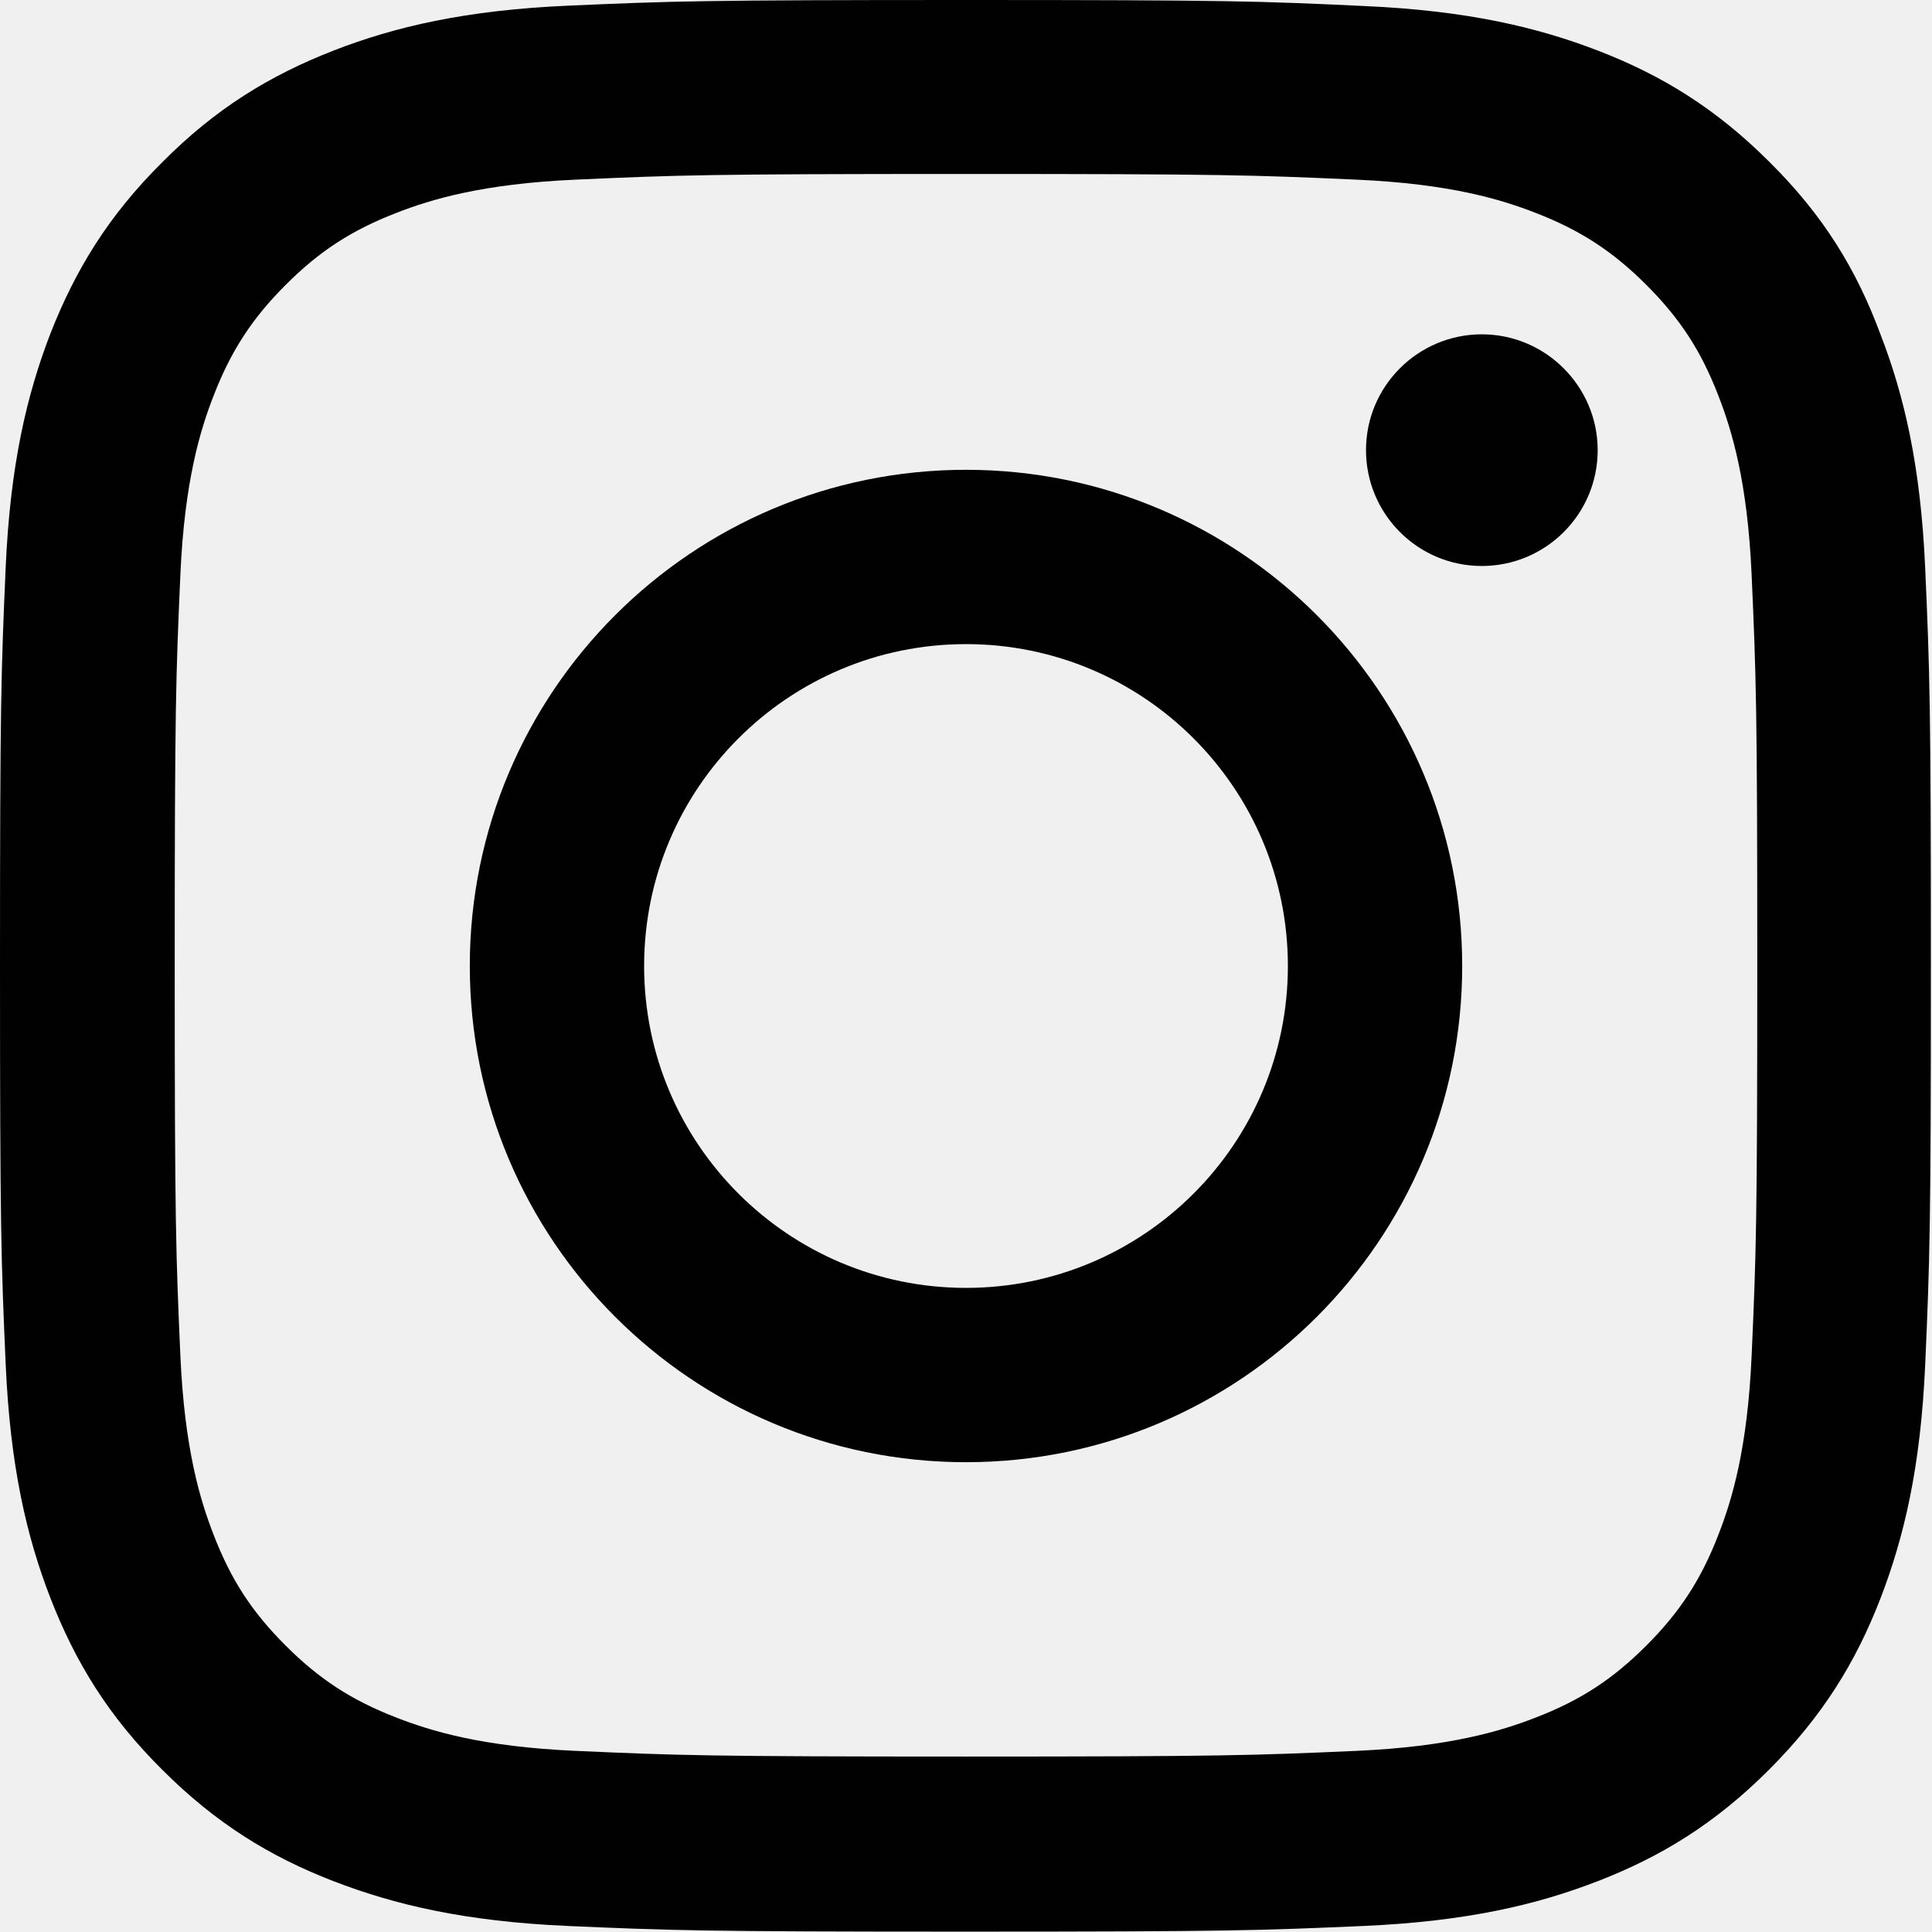
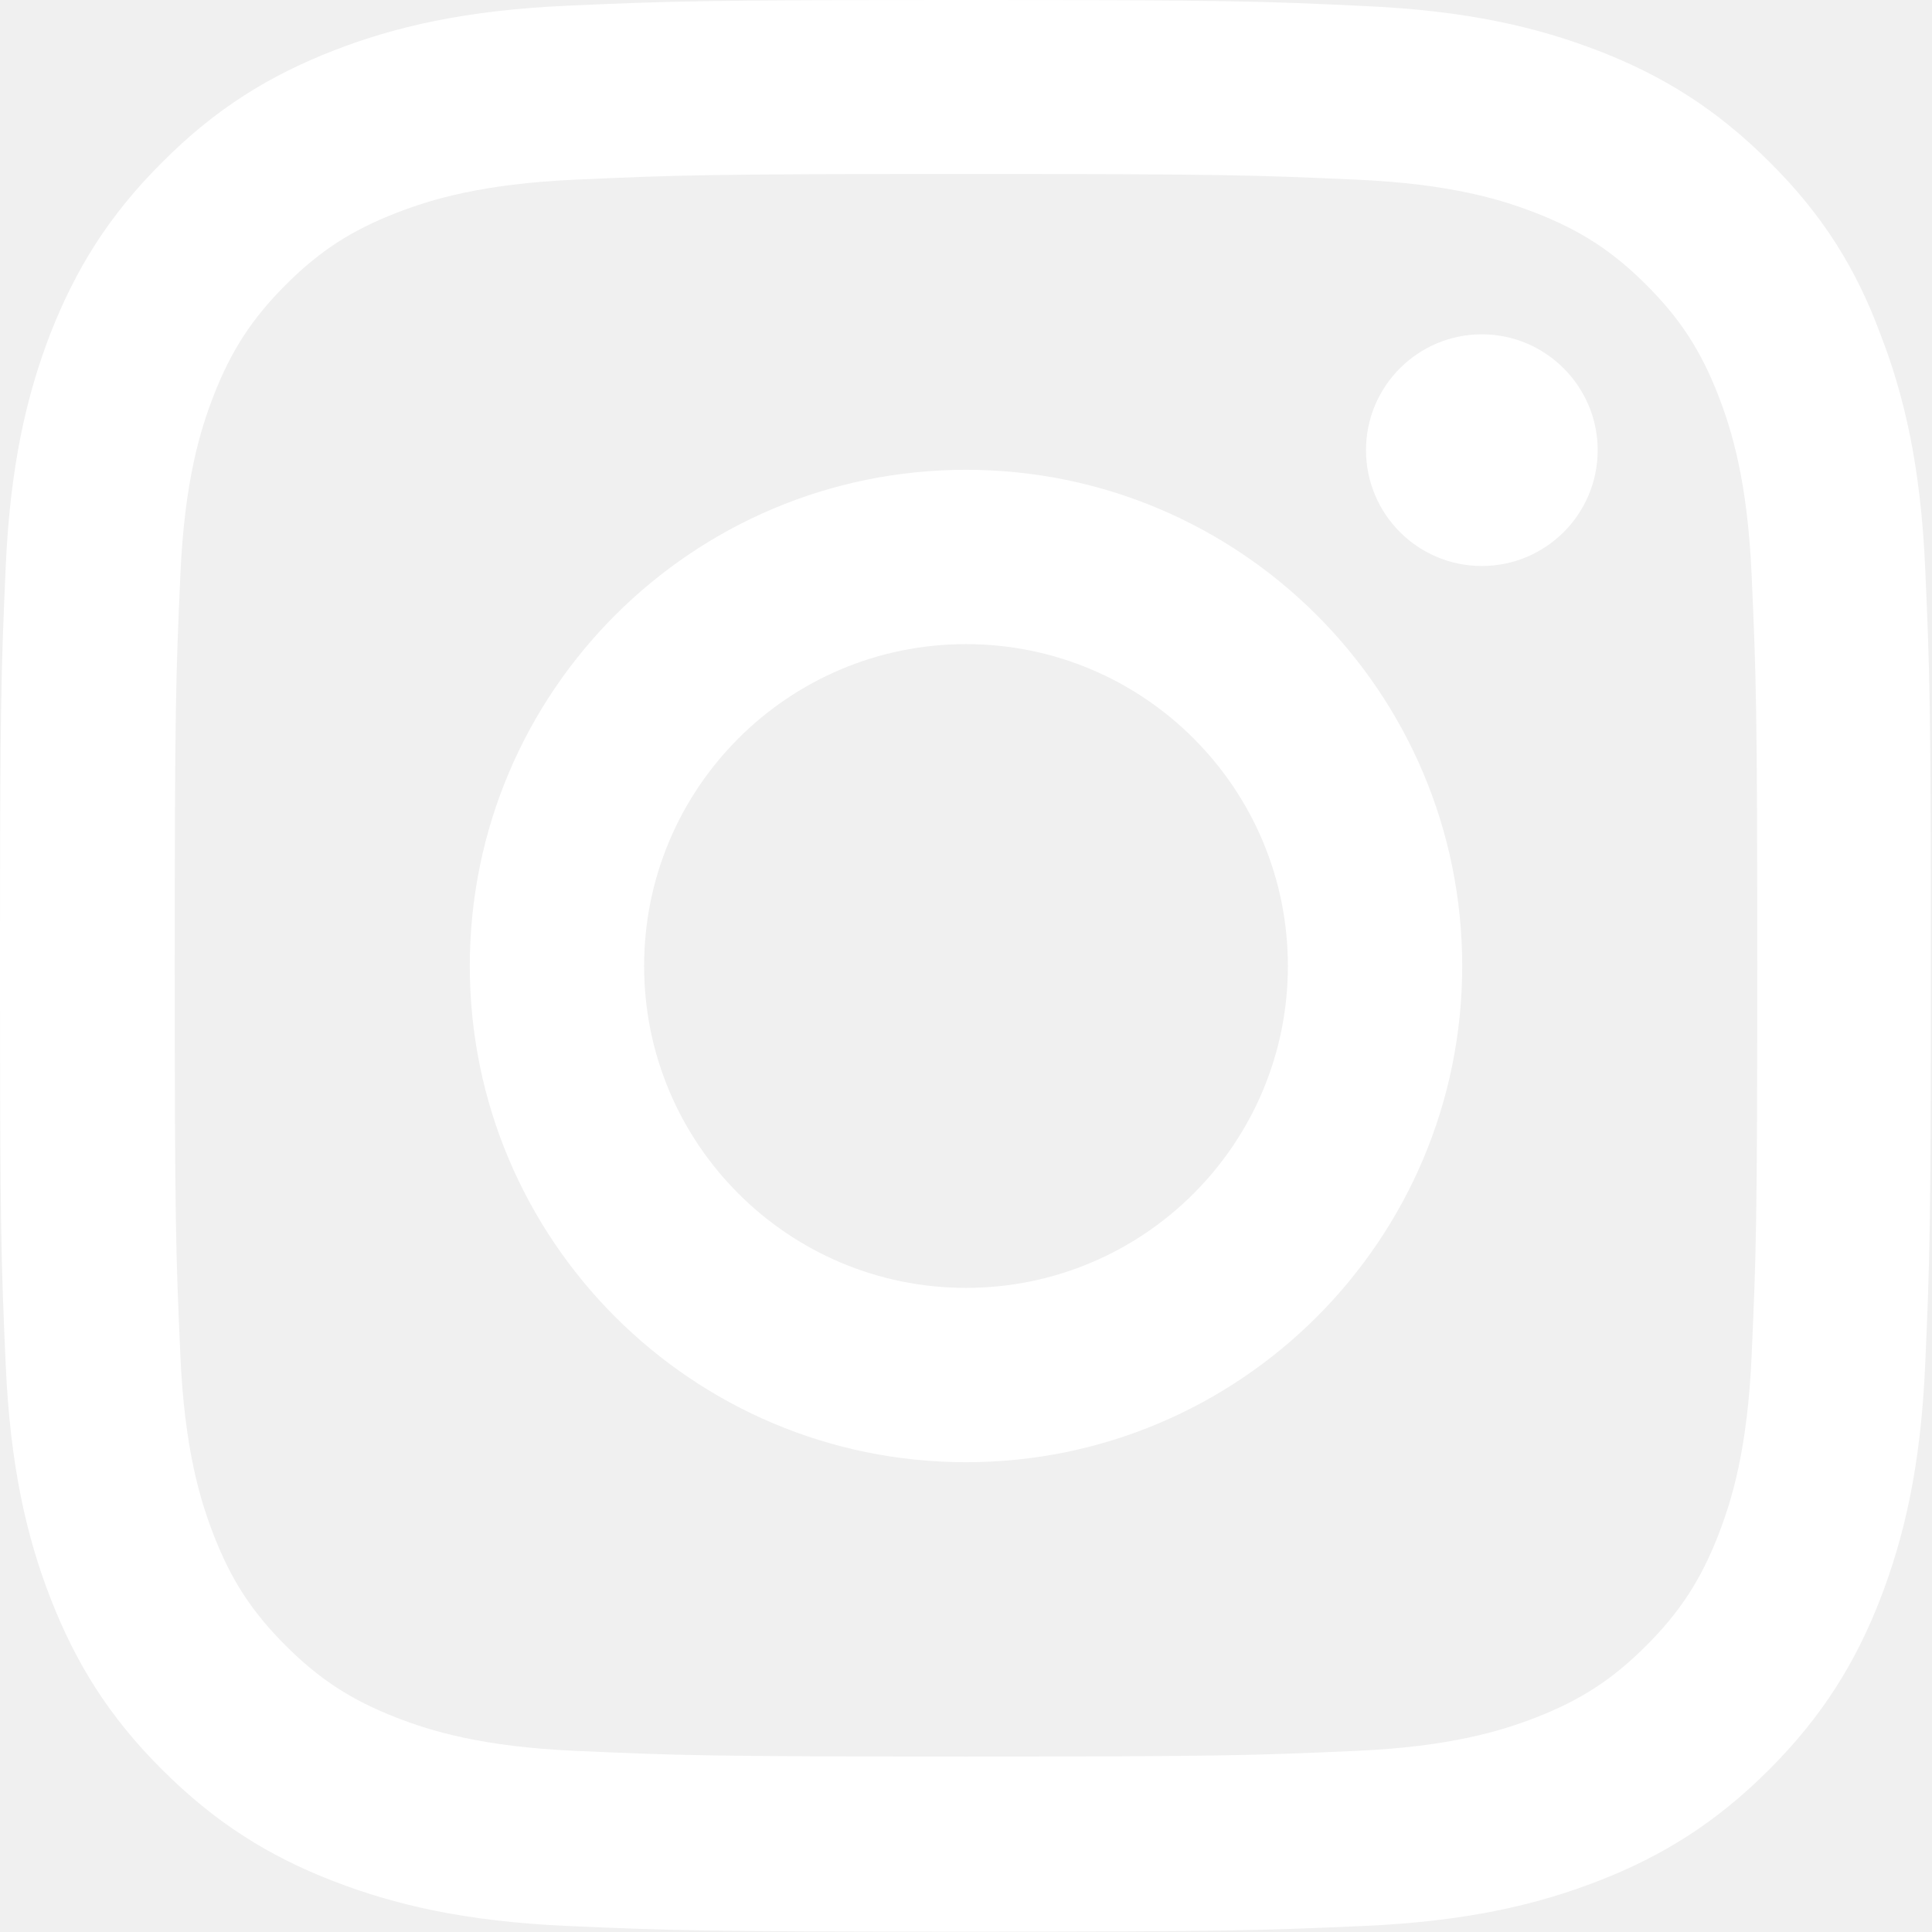
<svg xmlns="http://www.w3.org/2000/svg" width="48" height="48" viewBox="0 0 48 48" fill="none">
  <g clip-path="url(#clip0_168_179)">
-     <path d="M24 4.322C30.413 4.322 31.172 4.35 33.694 4.463C36.038 4.566 37.303 4.959 38.147 5.287C39.263 5.719 40.069 6.244 40.903 7.078C41.747 7.922 42.263 8.719 42.694 9.834C43.022 10.678 43.416 11.953 43.519 14.287C43.631 16.819 43.659 17.578 43.659 23.981C43.659 30.394 43.631 31.153 43.519 33.675C43.416 36.019 43.022 37.284 42.694 38.128C42.263 39.244 41.737 40.05 40.903 40.884C40.059 41.728 39.263 42.244 38.147 42.675C37.303 43.003 36.028 43.397 33.694 43.5C31.163 43.612 30.403 43.641 24 43.641C17.587 43.641 16.828 43.612 14.306 43.5C11.963 43.397 10.697 43.003 9.853 42.675C8.738 42.244 7.931 41.719 7.097 40.884C6.253 40.041 5.737 39.244 5.306 38.128C4.978 37.284 4.584 36.009 4.481 33.675C4.369 31.144 4.341 30.384 4.341 23.981C4.341 17.569 4.369 16.809 4.481 14.287C4.584 11.944 4.978 10.678 5.306 9.834C5.737 8.719 6.263 7.912 7.097 7.078C7.941 6.234 8.738 5.719 9.853 5.287C10.697 4.959 11.972 4.566 14.306 4.463C16.828 4.35 17.587 4.322 24 4.322ZM24 0C17.484 0 16.669 0.028 14.109 0.141C11.559 0.253 9.806 0.666 8.287 1.256C6.703 1.875 5.362 2.691 4.031 4.031C2.691 5.362 1.875 6.703 1.256 8.278C0.666 9.806 0.253 11.55 0.141 14.1C0.028 16.669 0 17.484 0 24C0 30.516 0.028 31.331 0.141 33.891C0.253 36.441 0.666 38.194 1.256 39.712C1.875 41.297 2.691 42.638 4.031 43.969C5.362 45.3 6.703 46.125 8.278 46.734C9.806 47.325 11.55 47.737 14.1 47.85C16.659 47.962 17.475 47.991 23.991 47.991C30.506 47.991 31.322 47.962 33.881 47.85C36.431 47.737 38.184 47.325 39.703 46.734C41.278 46.125 42.619 45.3 43.95 43.969C45.281 42.638 46.106 41.297 46.716 39.722C47.306 38.194 47.719 36.45 47.831 33.9C47.944 31.341 47.972 30.525 47.972 24.009C47.972 17.494 47.944 16.678 47.831 14.119C47.719 11.569 47.306 9.816 46.716 8.297C46.125 6.703 45.309 5.362 43.969 4.031C42.638 2.7 41.297 1.875 39.722 1.266C38.194 0.675 36.45 0.263 33.9 0.15C31.331 0.028 30.516 0 24 0Z" fill="#000100" />
-     <path d="M24 11.672C17.194 11.672 11.672 17.194 11.672 24C11.672 30.806 17.194 36.328 24 36.328C30.806 36.328 36.328 30.806 36.328 24C36.328 17.194 30.806 11.672 24 11.672ZM24 31.997C19.584 31.997 16.003 28.416 16.003 24C16.003 19.584 19.584 16.003 24 16.003C28.416 16.003 31.997 19.584 31.997 24C31.997 28.416 28.416 31.997 24 31.997Z" fill="#000100" />
-     <path d="M39.694 11.184C39.694 12.778 38.4 14.062 36.816 14.062C35.222 14.062 33.938 12.769 33.938 11.184C33.938 9.591 35.231 8.306 36.816 8.306C38.4 8.306 39.694 9.6 39.694 11.184Z" fill="#000100" />
+     <path d="M24 4.322C30.413 4.322 31.172 4.35 33.694 4.463C36.038 4.566 37.303 4.959 38.147 5.287C39.263 5.719 40.069 6.244 40.903 7.078C41.747 7.922 42.263 8.719 42.694 9.834C43.022 10.678 43.416 11.953 43.519 14.287C43.631 16.819 43.659 17.578 43.659 23.981C43.659 30.394 43.631 31.153 43.519 33.675C43.416 36.019 43.022 37.284 42.694 38.128C42.263 39.244 41.737 40.05 40.903 40.884C40.059 41.728 39.263 42.244 38.147 42.675C37.303 43.003 36.028 43.397 33.694 43.5C31.163 43.612 30.403 43.641 24 43.641C17.587 43.641 16.828 43.612 14.306 43.5C11.963 43.397 10.697 43.003 9.853 42.675C8.738 42.244 7.931 41.719 7.097 40.884C6.253 40.041 5.737 39.244 5.306 38.128C4.978 37.284 4.584 36.009 4.481 33.675C4.369 31.144 4.341 30.384 4.341 23.981C4.341 17.569 4.369 16.809 4.481 14.287C4.584 11.944 4.978 10.678 5.306 9.834C5.737 8.719 6.263 7.912 7.097 7.078C7.941 6.234 8.738 5.719 9.853 5.287C10.697 4.959 11.972 4.566 14.306 4.463C16.828 4.35 17.587 4.322 24 4.322ZM24 0C17.484 0 16.669 0.028 14.109 0.141C11.559 0.253 9.806 0.666 8.287 1.256C6.703 1.875 5.362 2.691 4.031 4.031C2.691 5.362 1.875 6.703 1.256 8.278C0.666 9.806 0.253 11.55 0.141 14.1C0.028 16.669 0 17.484 0 24C0 30.516 0.028 31.331 0.141 33.891C0.253 36.441 0.666 38.194 1.256 39.712C1.875 41.297 2.691 42.638 4.031 43.969C5.362 45.3 6.703 46.125 8.278 46.734C9.806 47.325 11.55 47.737 14.1 47.85C16.659 47.962 17.475 47.991 23.991 47.991C30.506 47.991 31.322 47.962 33.881 47.85C36.431 47.737 38.184 47.325 39.703 46.734C41.278 46.125 42.619 45.3 43.95 43.969C45.281 42.638 46.106 41.297 46.716 39.722C47.306 38.194 47.719 36.45 47.831 33.9C47.944 31.341 47.972 30.525 47.972 24.009C47.972 17.494 47.944 16.678 47.831 14.119C47.719 11.569 47.306 9.816 46.716 8.297C46.125 6.703 45.309 5.362 43.969 4.031C42.638 2.7 41.297 1.875 39.722 1.266C38.194 0.675 36.45 0.263 33.9 0.15C31.331 0.028 30.516 0 24 0Z" fill="white" />
+     <path d="M24 11.672C17.194 11.672 11.672 17.194 11.672 24C11.672 30.806 17.194 36.328 24 36.328C30.806 36.328 36.328 30.806 36.328 24C36.328 17.194 30.806 11.672 24 11.672ZM24 31.997C19.584 31.997 16.003 28.416 16.003 24C16.003 19.584 19.584 16.003 24 16.003C28.416 16.003 31.997 19.584 31.997 24C31.997 28.416 28.416 31.997 24 31.997Z" fill="white" />
+     <path d="M39.694 11.184C39.694 12.778 38.4 14.062 36.816 14.062C35.222 14.062 33.938 12.769 33.938 11.184C33.938 9.591 35.231 8.306 36.816 8.306C38.4 8.306 39.694 9.6 39.694 11.184Z" fill="white" />
  </g>
  <defs>
    <clipPath id="clip0_168_179">
      <rect width="48" height="48" fill="white" />
    </clipPath>
  </defs>
</svg>
